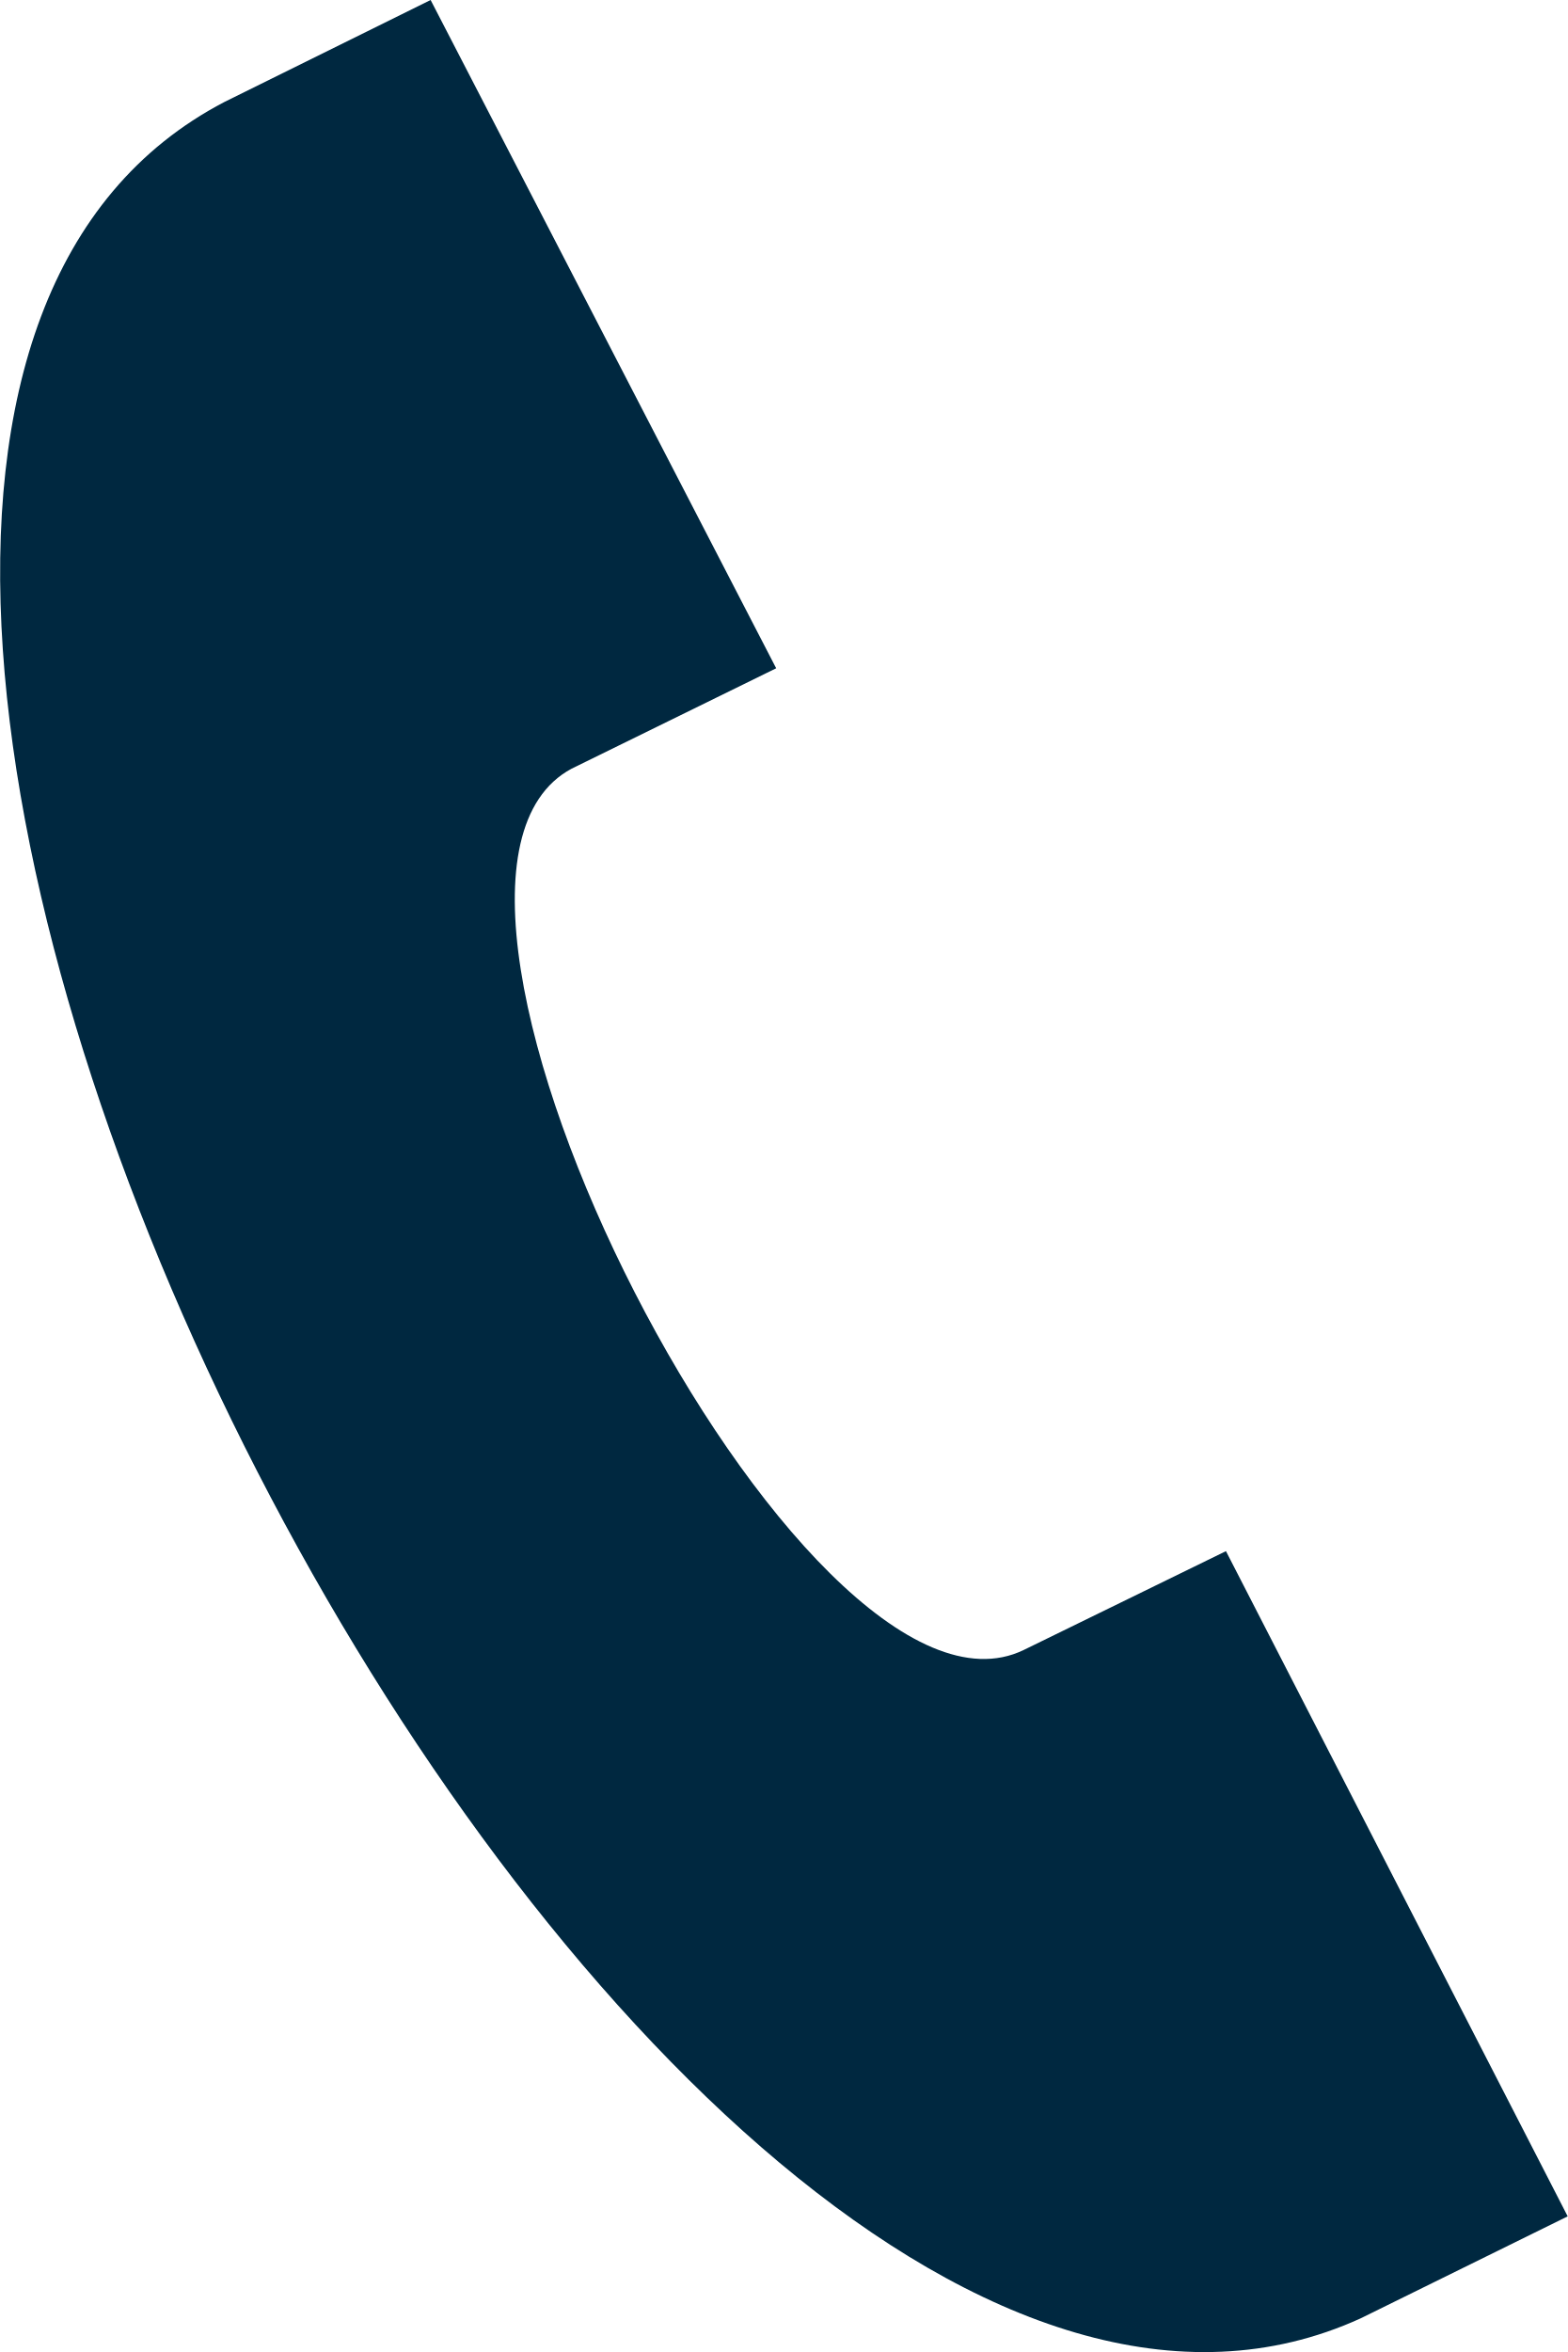
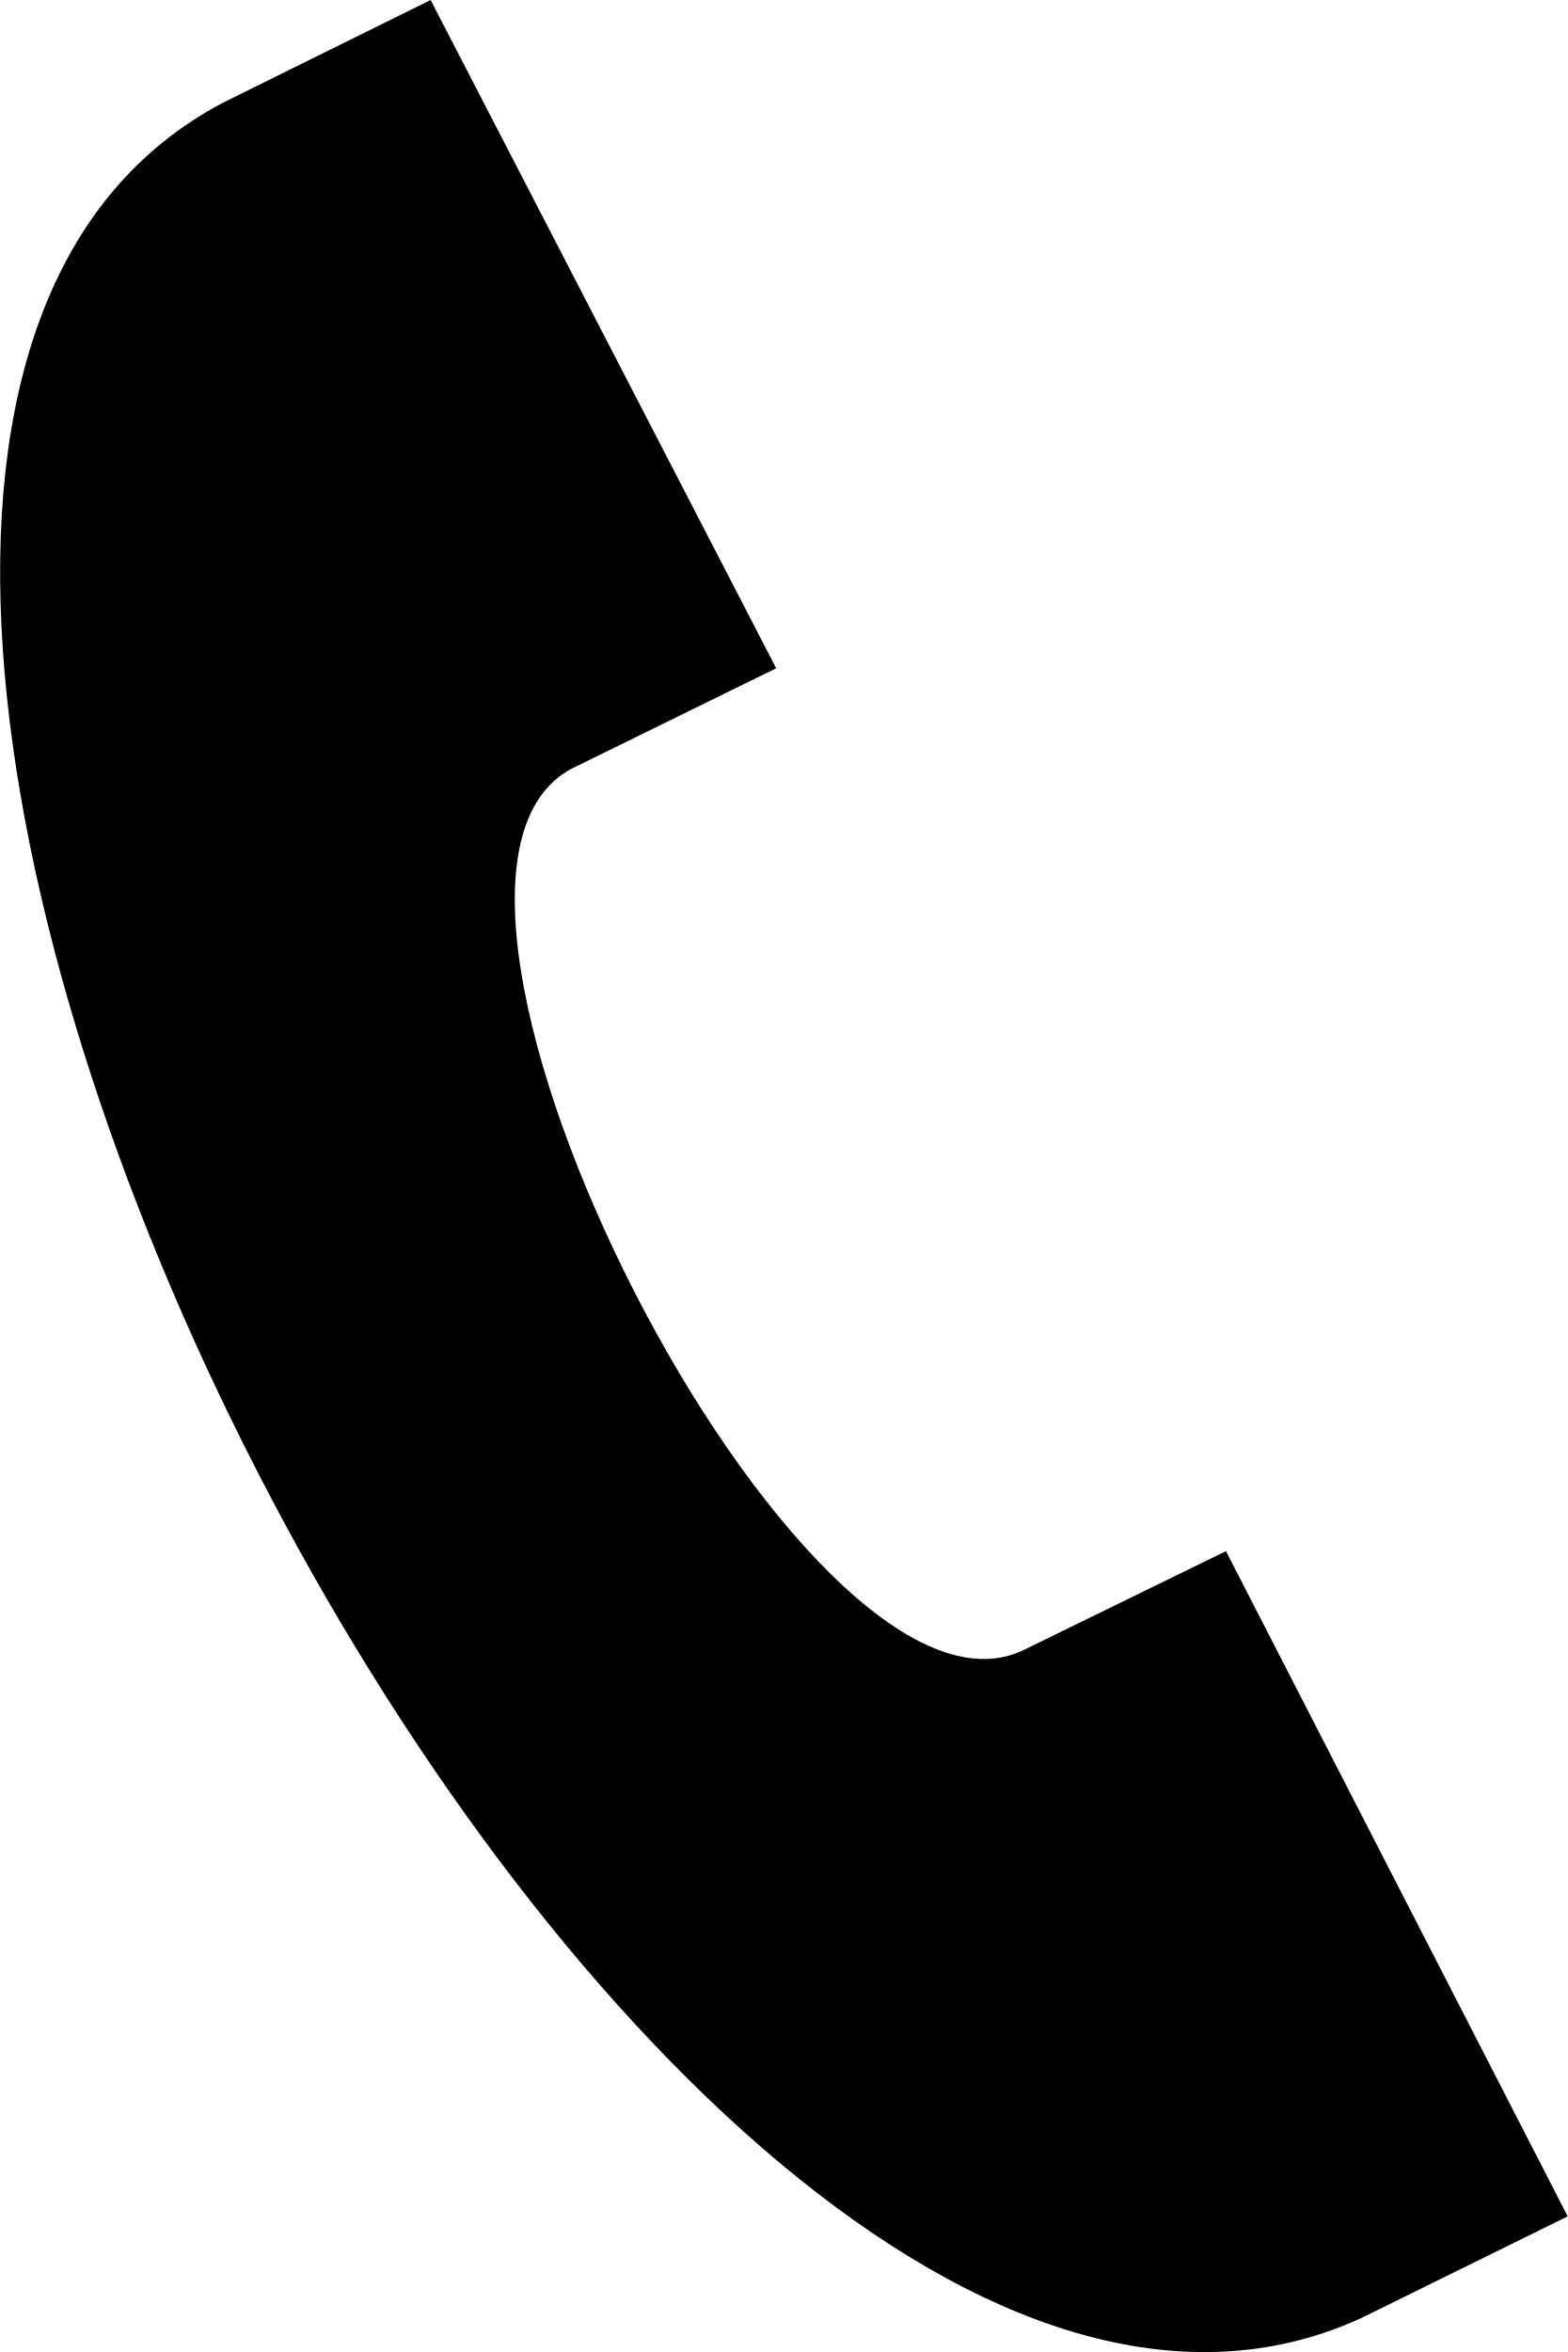
<svg xmlns="http://www.w3.org/2000/svg" viewBox="0 0 20.46 30.69">
  <defs>
    <style>.cls-1{fill:#002840;}</style>
  </defs>
  <g id="Layer_2" data-name="Layer 2">
    <g id="Layer_1-2" data-name="Layer 1">
-       <path class="cls-1" d="M20.46,28.92,16,20.24l-2.64,1.29c-2.87,1.39-8.7-10-5.9-11.5l2.67-1.31L5.62,0,2.93,1.33c-9.21,4.8,5.41,33.22,14.83,28.92Z" />
+       <path className="cls-1" d="M20.46,28.92,16,20.24l-2.64,1.29c-2.87,1.39-8.7-10-5.9-11.5l2.67-1.31L5.62,0,2.93,1.33c-9.21,4.8,5.41,33.22,14.83,28.92Z" />
    </g>
  </g>
</svg>
